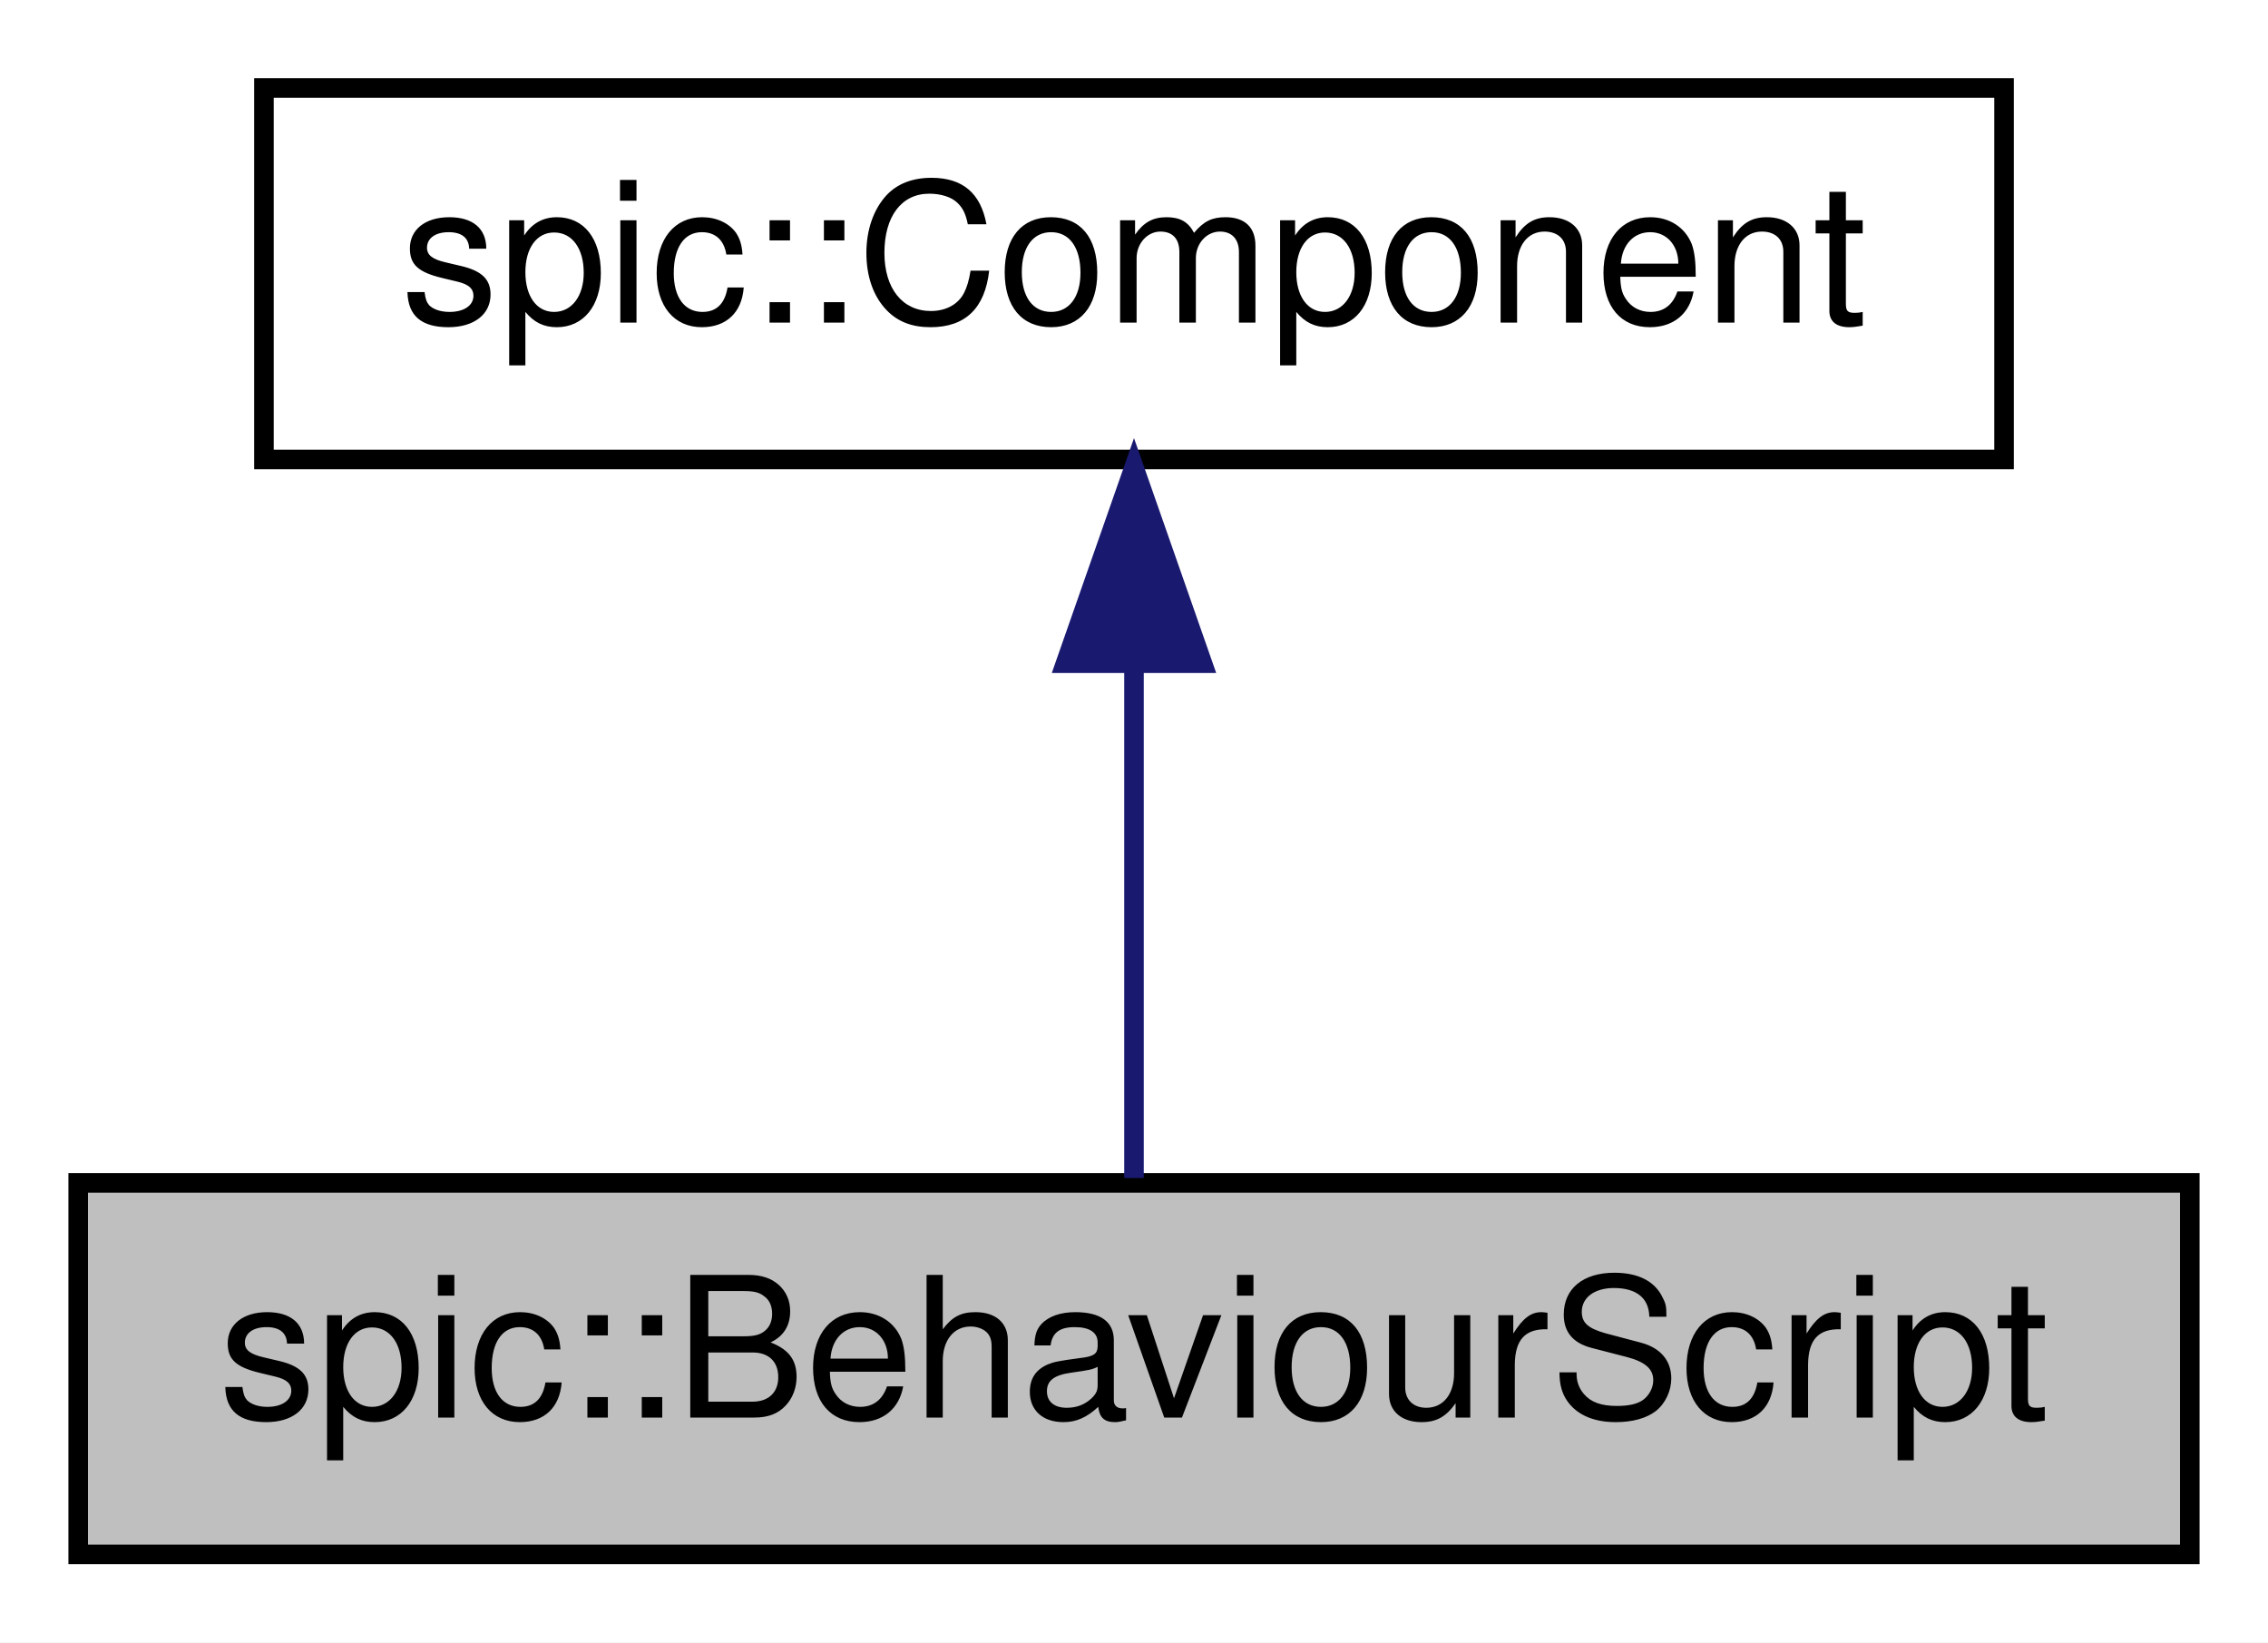
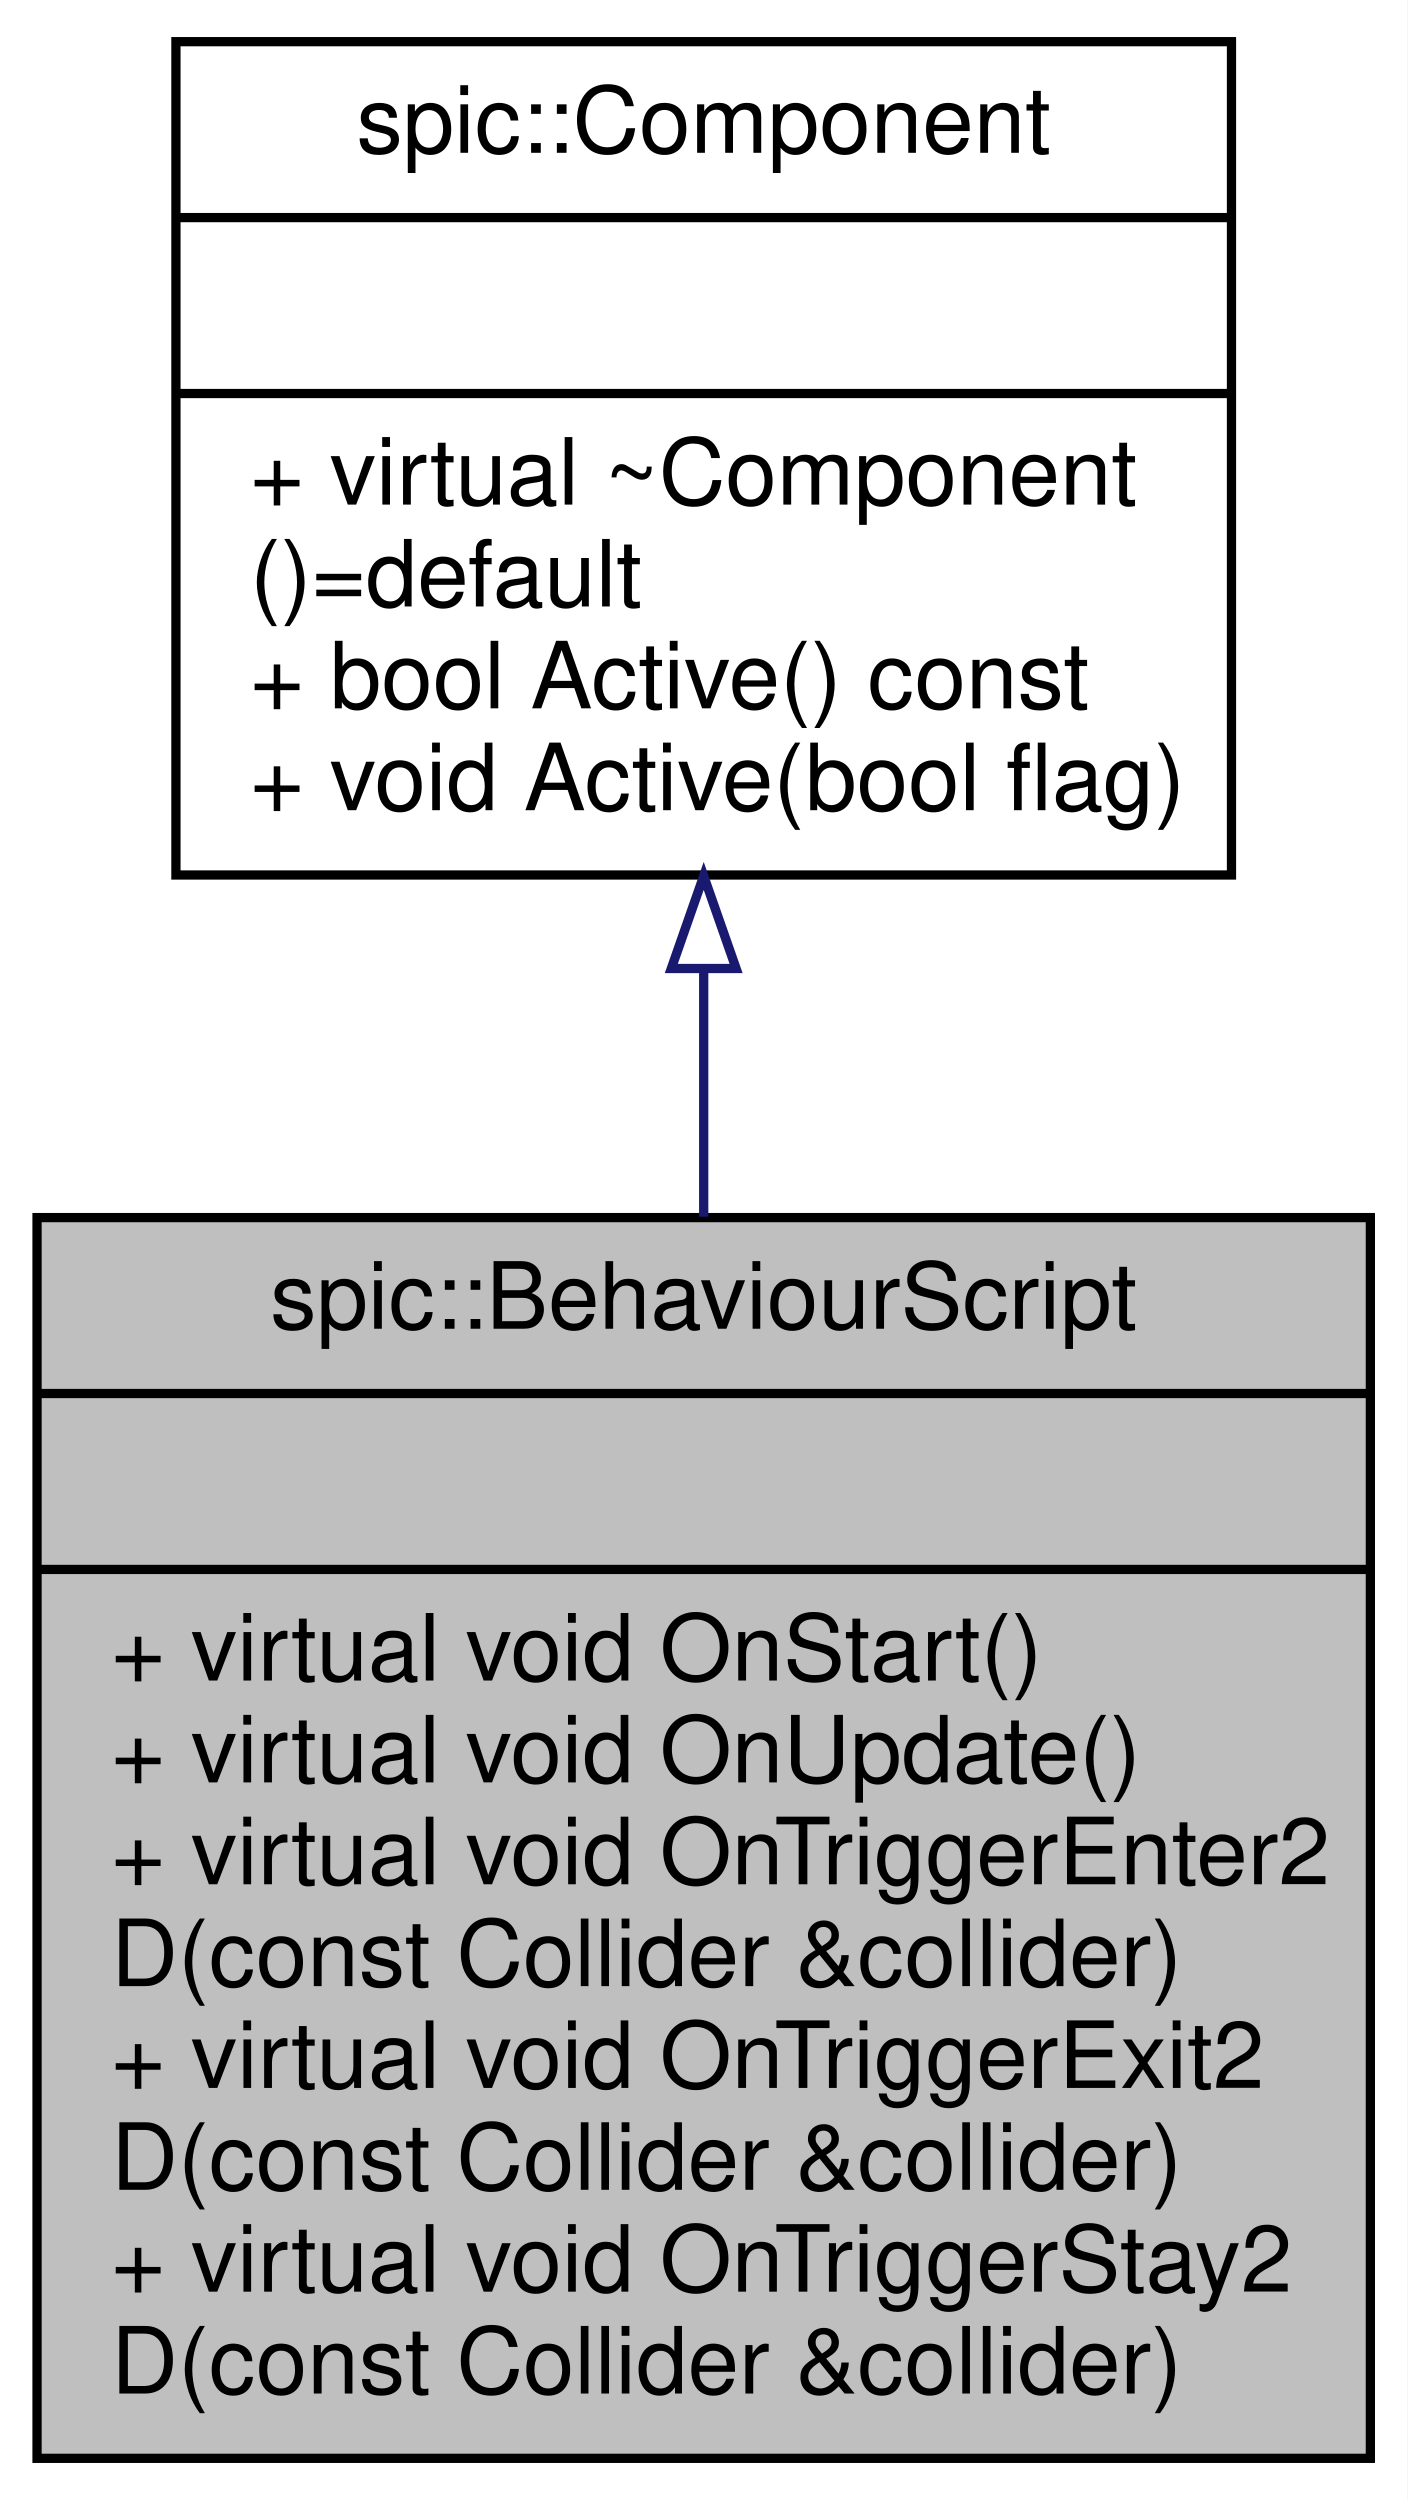
- <svg xmlns="http://www.w3.org/2000/svg" xmlns:xlink="http://www.w3.org/1999/xlink" width="116pt" height="84pt" viewBox="0.00 0.00 116.00 84.00">
-   <g id="graph0" class="graph" transform="scale(1 1) rotate(0) translate(4 80)">
-     <polygon fill="white" stroke="transparent" points="-4,4 -4,-80 112,-80 112,4 -4,4" />
+ <svg xmlns="http://www.w3.org/2000/svg" xmlns:xlink="http://www.w3.org/1999/xlink" width="152pt" height="270pt" viewBox="0.00 0.00 152.00 270.00">
+   <g id="graph0" class="graph" transform="scale(1 1) rotate(0) translate(4 266)">
+     <polygon fill="white" stroke="transparent" points="-4,4 -4,-266 148,-266 148,4 -4,4" />
    <g id="node1" class="node">
      <g id="a_node1">
        <a xlink:title=" ">
-           <polygon fill="#bfbfbf" stroke="black" points="0,-0.5 0,-19.5 108,-19.5 108,-0.5 0,-0.5" />
-           <text text-anchor="middle" x="54" y="-7.5" font-family="Helvetica,sans-Serif" font-size="10.00">spic::BehaviourScript</text>
+           <polygon fill="#bfbfbf" stroke="black" points="0,-0.5 0,-134.5 144,-134.5 144,-0.5 0,-0.5" />
+           <text text-anchor="middle" x="72" y="-122.5" font-family="Helvetica,sans-Serif" font-size="10.00">spic::BehaviourScript</text>
+           <polyline fill="none" stroke="black" points="0,-115.5 144,-115.5 " />
+           <text text-anchor="middle" x="72" y="-103.5" font-family="Helvetica,sans-Serif" font-size="10.00"> </text>
+           <polyline fill="none" stroke="black" points="0,-96.5 144,-96.5 " />
+           <text text-anchor="start" x="8" y="-84.5" font-family="Helvetica,sans-Serif" font-size="10.00">+ virtual void OnStart()</text>
+           <text text-anchor="start" x="8" y="-73.5" font-family="Helvetica,sans-Serif" font-size="10.00">+ virtual void OnUpdate()</text>
+           <text text-anchor="start" x="8" y="-62.5" font-family="Helvetica,sans-Serif" font-size="10.00">+ virtual void OnTriggerEnter2</text>
+           <text text-anchor="start" x="8" y="-51.5" font-family="Helvetica,sans-Serif" font-size="10.00">D(const Collider &amp;collider)</text>
+           <text text-anchor="start" x="8" y="-40.5" font-family="Helvetica,sans-Serif" font-size="10.00">+ virtual void OnTriggerExit2</text>
+           <text text-anchor="start" x="8" y="-29.5" font-family="Helvetica,sans-Serif" font-size="10.00">D(const Collider &amp;collider)</text>
+           <text text-anchor="start" x="8" y="-18.5" font-family="Helvetica,sans-Serif" font-size="10.00">+ virtual void OnTriggerStay2</text>
+           <text text-anchor="start" x="8" y="-7.5" font-family="Helvetica,sans-Serif" font-size="10.00">D(const Collider &amp;collider)</text>
        </a>
      </g>
    </g>
    <g id="node2" class="node">
      <g id="a_node2">
        <a xlink:href="classspic_1_1Component.html" target="_top" xlink:title="Base class for all components.">
-           <polygon fill="white" stroke="black" points="9.5,-56.5 9.5,-75.5 98.5,-75.5 98.5,-56.5 9.5,-56.5" />
-           <text text-anchor="middle" x="54" y="-63.5" font-family="Helvetica,sans-Serif" font-size="10.00">spic::Component</text>
+           <polygon fill="white" stroke="black" points="15,-171.5 15,-261.5 129,-261.5 129,-171.5 15,-171.5" />
+           <text text-anchor="middle" x="72" y="-249.5" font-family="Helvetica,sans-Serif" font-size="10.00">spic::Component</text>
+           <polyline fill="none" stroke="black" points="15,-242.5 129,-242.5 " />
+           <text text-anchor="middle" x="72" y="-230.5" font-family="Helvetica,sans-Serif" font-size="10.00"> </text>
+           <polyline fill="none" stroke="black" points="15,-223.5 129,-223.5 " />
+           <text text-anchor="start" x="23" y="-211.5" font-family="Helvetica,sans-Serif" font-size="10.00">+ virtual ~Component</text>
+           <text text-anchor="start" x="23" y="-200.5" font-family="Helvetica,sans-Serif" font-size="10.00">()=default</text>
+           <text text-anchor="start" x="23" y="-189.5" font-family="Helvetica,sans-Serif" font-size="10.00">+ bool Active() const</text>
+           <text text-anchor="start" x="23" y="-178.5" font-family="Helvetica,sans-Serif" font-size="10.00">+ void Active(bool flag)</text>
        </a>
      </g>
    </g>
    <g id="edge1" class="edge">
-       <path fill="none" stroke="midnightblue" d="M54,-45.8C54,-36.91 54,-26.78 54,-19.75" />
-       <polygon fill="midnightblue" stroke="midnightblue" points="50.5,-46.08 54,-56.08 57.5,-46.08 50.5,-46.08" />
+       <path fill="none" stroke="midnightblue" d="M72,-161.37C72,-152.66 72,-143.55 72,-134.59" />
+       <polygon fill="none" stroke="midnightblue" points="68.5,-161.4 72,-171.4 75.5,-161.4 68.5,-161.4" />
    </g>
  </g>
</svg>
